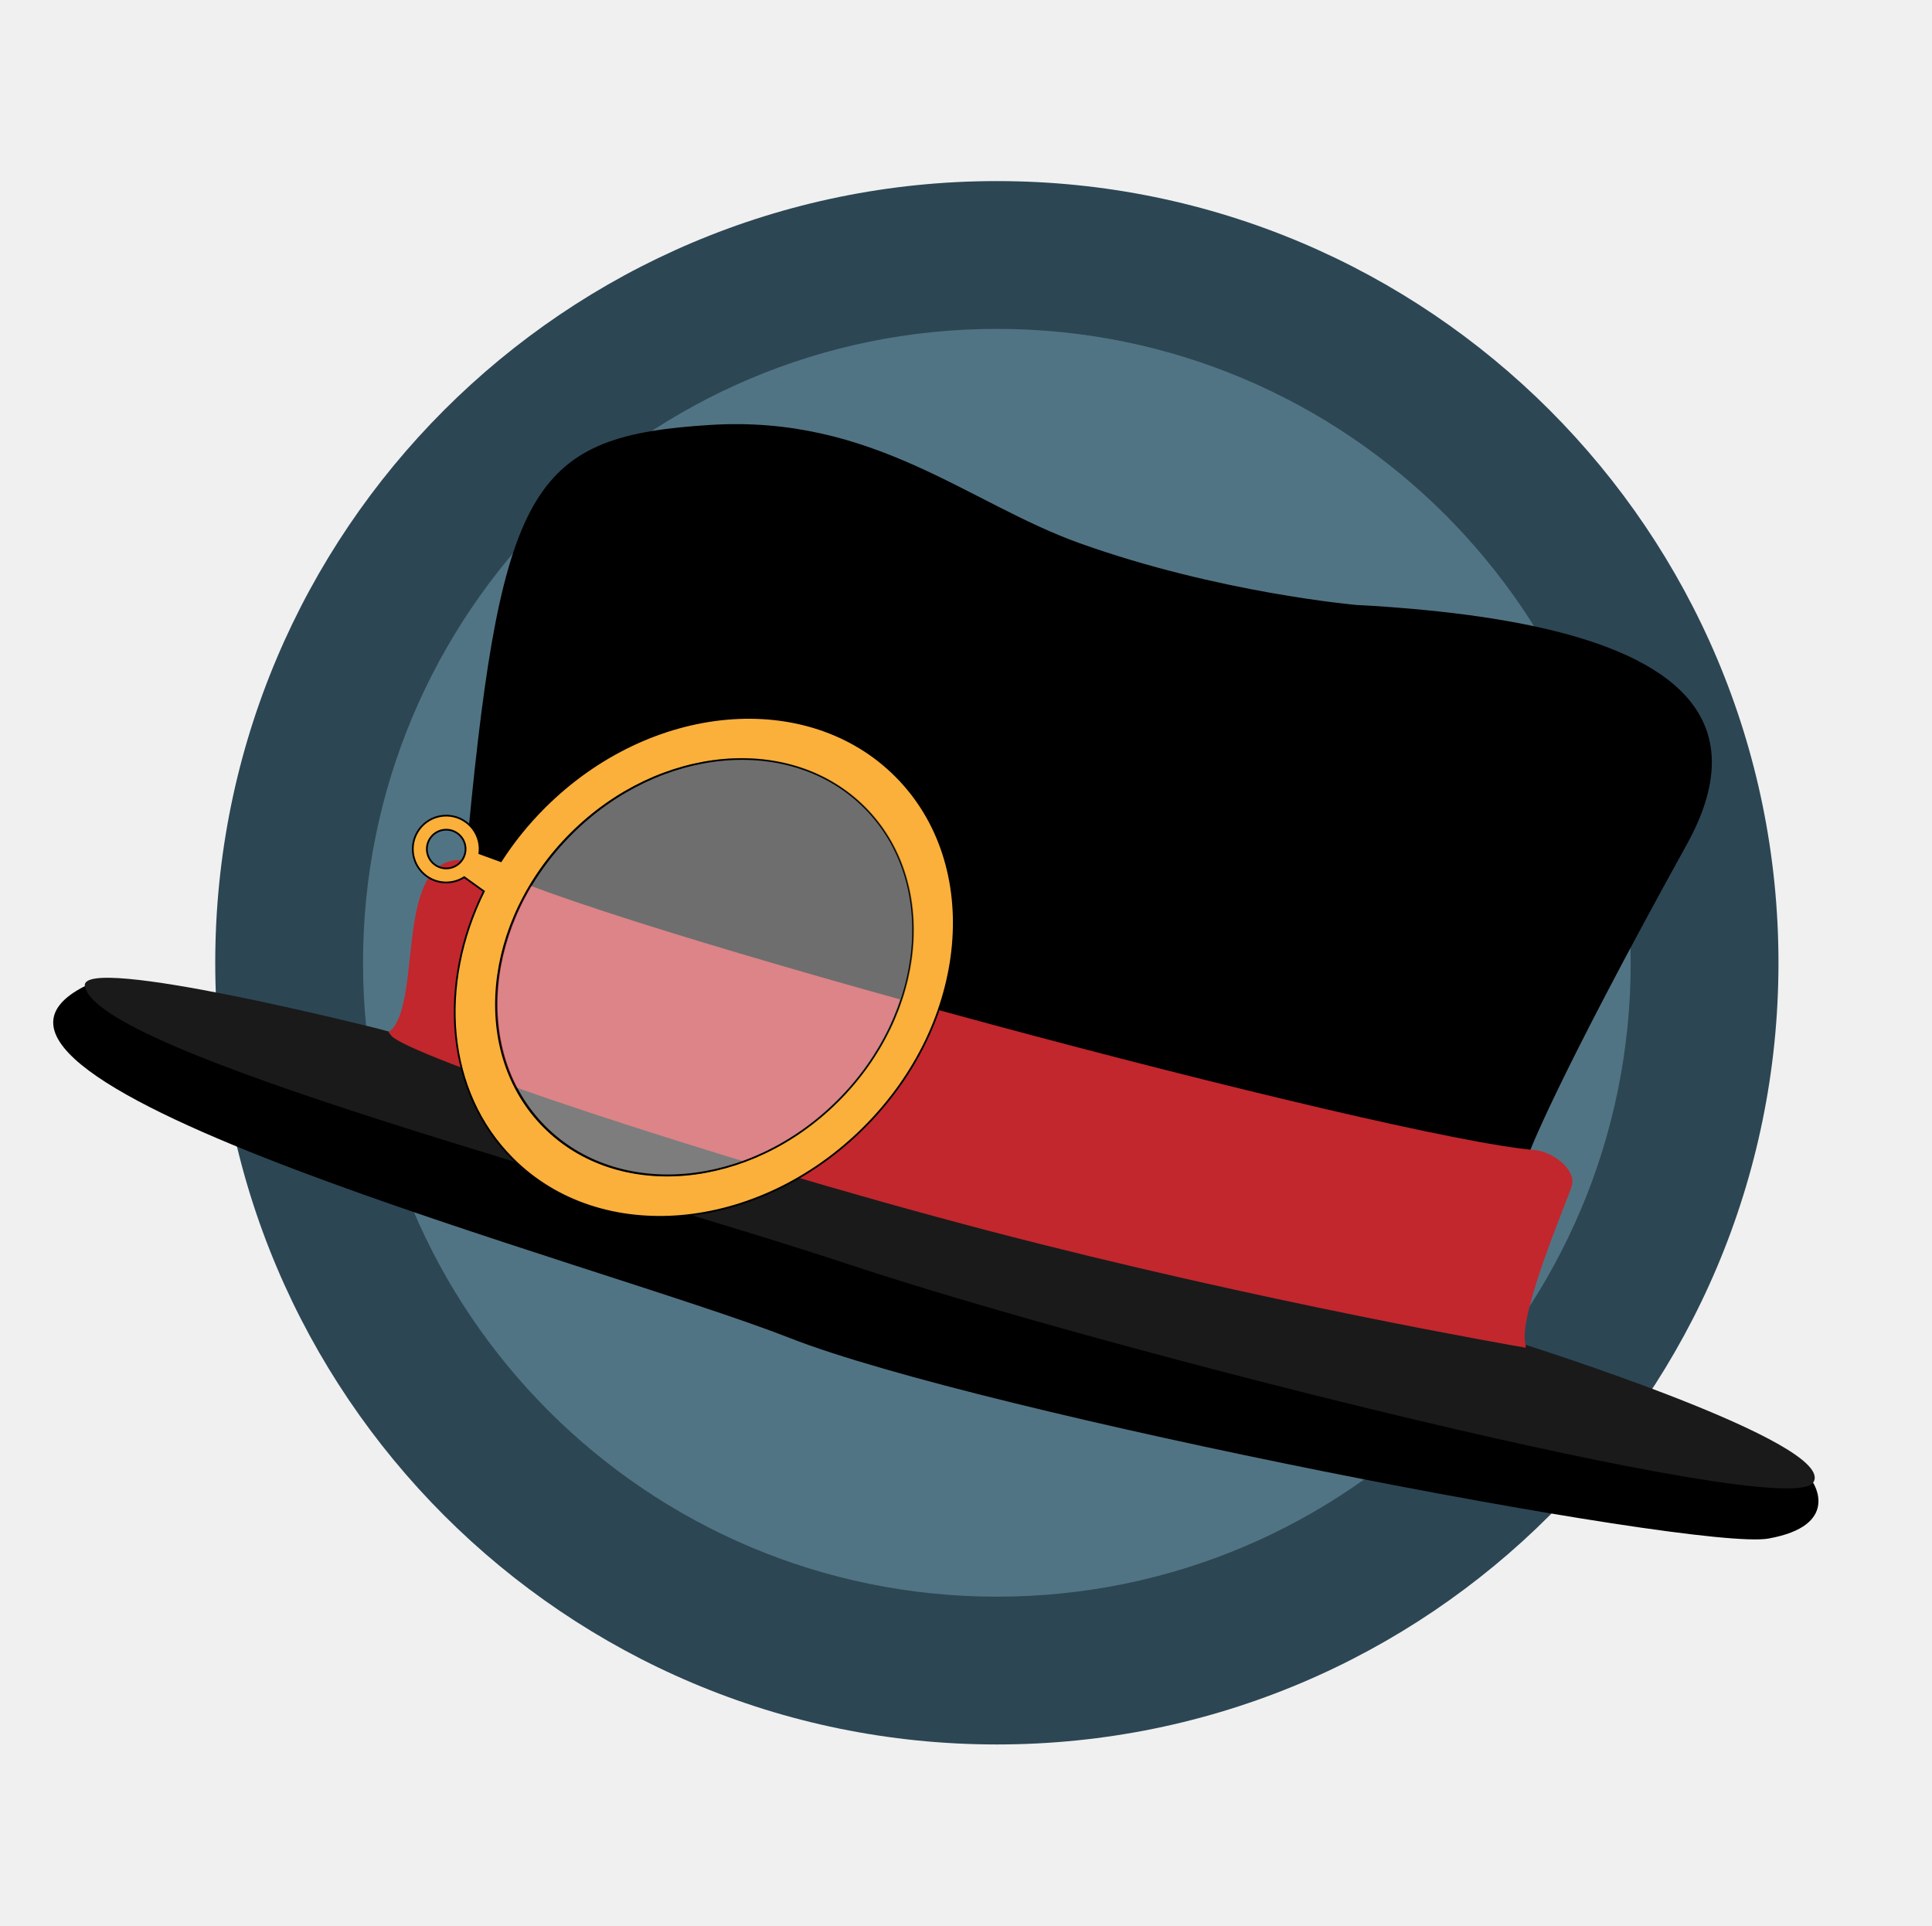
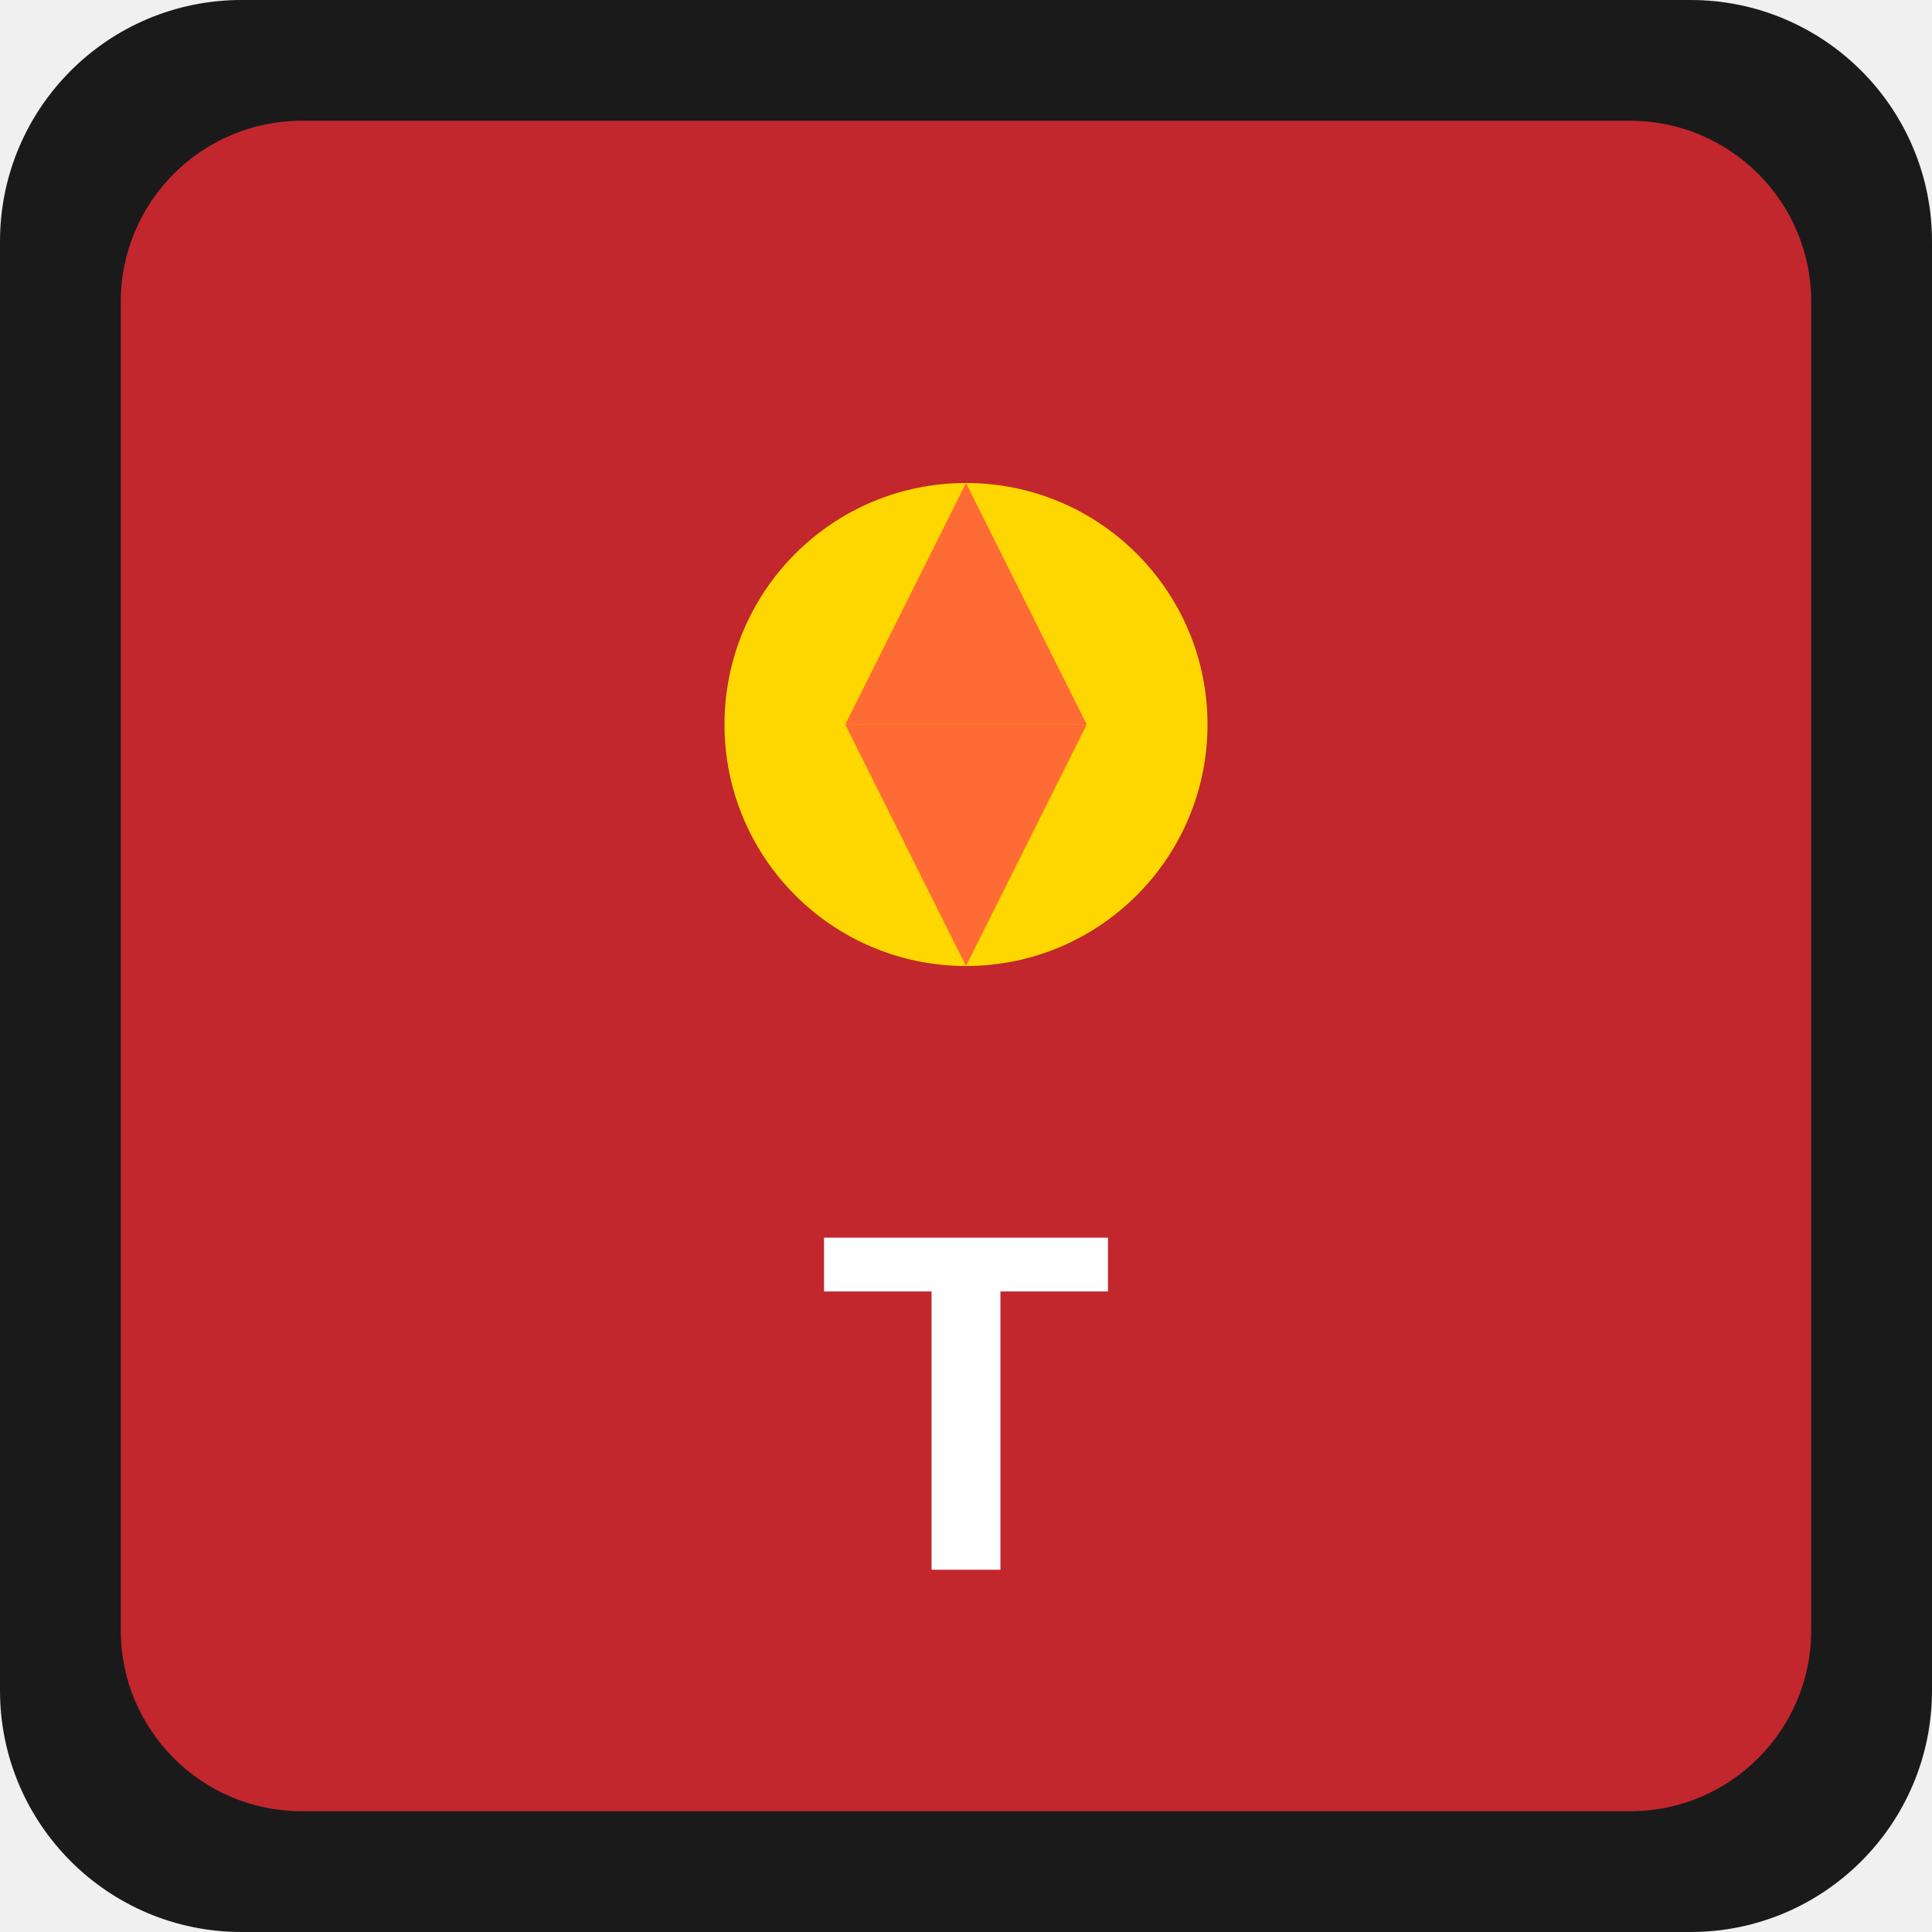
- <svg xmlns="http://www.w3.org/2000/svg" id="Capa_2" data-name="Capa 2" viewBox="0 0 2038 2031">
-   <defs>
-     <style>
-       .cls-1 {
-         fill: #c1272d;
-       }
- 
-       .cls-1, .cls-2, .cls-3, .cls-4, .cls-5 {
-         stroke-width: 0px;
-       }
- 
-       .cls-3 {
-         fill: #1a1a1a;
-       }
- 
-       .cls-6 {
-         fill: #fff;
-         opacity: .43;
-       }
- 
-       .cls-6, .cls-7, .cls-8 {
-         stroke-miterlimit: 10;
-       }
- 
-       .cls-6, .cls-8 {
-         stroke: #000;
-         stroke-width: 1.86px;
-       }
- 
-       .cls-4 {
-         fill: #2c4654;
-       }
- 
-       .cls-7 {
-         fill: none;
-         stroke: #c1272d;
-         stroke-width: 7.09px;
-       }
- 
-       .cls-8 {
-         fill: #fbb03b;
-       }
- 
-       .cls-5 {
-         fill: #517484;
-       }
-     </style>
-   </defs>
-   <circle class="cls-4" cx="1051.55" cy="1015.5" r="824.5" />
-   <circle class="cls-5" cx="1051.55" cy="1015.5" r="668.61" />
-   <g>
-     <path class="cls-2" d="m1912.57,1563.94s29.69,45.12-47.1,58.87c-76.8,13.75-830.68-132.28-1032.2-211.48-201.52-79.2-941.96-270.87-743.76-371.2l1823.06,523.81Z" />
-     <path class="cls-2" d="m1430.69,638.05s-145.03-12.57-291.78-65.09c-117.7-42.12-217.32-135.51-389.81-124.75-185.27,11.56-219.66,60.95-254.9,427.52-35.24,366.57,12.43,39.28,12.43,39.28,0,0,627.22,248.39,643.45,256.08,16.23,7.69,462.31,46.71,462.31,46.71,0,0,25.49-71.29,167.01-327.2,141.52-255.91-320.3-259.68-586.11-255.32" />
-     <path class="cls-3" d="m1605.29,1417.21s335.94,105.57,307.28,146.73c-28.66,41.16-745.65-140.29-1013.75-229.19-268.1-88.9-796.74-224.46-809.31-294.62-6.25-34.91,310.72,45.24,310.72,45.24l1205.06,331.84Z" />
-     <path class="cls-1" d="m1618.97,1216.61c15.38,1.24,40.1,18.04,35.62,33.25-4.48,15.21-55.55,132.44-49.3,167.34,0,0-274.71-47.29-562.36-122.67-300.15-78.66-614.06-185.95-628.21-205.18,37.62-34.93-.61-208.22,91.92-174.35,104.51,60.55,959.67,289.31,1112.33,301.61Z" />
-     <path class="cls-7" d="m1618.97,1216.61c15.38,1.24,40.1,18.04,35.62,33.25-4.48,15.21-55.55,132.44-49.3,167.34,0,0-274.71-47.29-562.36-122.67-300.15-78.66-614.06-185.95-628.21-205.18,37.62-34.93-.61-208.22,91.92-174.35,104.51,60.55,959.67,289.31,1112.33,301.61Z" />
-   </g>
-   <g>
-     <path class="cls-8" d="m945.11,818.58c-93.08-93.29-259.08-78.59-370.76,32.84-17.79,17.75-33.12,36.88-45.96,56.89-7.82-2.84-16.76-6.09-22.72-8.27,1.58-12.42-3.52-25.29-14.4-33.11-15.81-11.37-37.85-7.76-49.21,8.05-11.37,15.81-7.76,37.85,8.05,49.21,12.08,8.68,27.79,8.6,39.6,1.03l20.7,14.88c-48.7,98.82-40.3,211.28,30.25,282,93.08,93.29,259.08,78.59,370.76-32.84,111.68-111.43,126.76-277.39,33.68-370.69Zm-457.84,88.89c-6.58,9.16-19.34,11.24-28.49,4.66-9.16-6.58-11.24-19.34-4.66-28.49,6.58-9.15,19.34-11.24,28.49-4.66,9.16,6.58,11.24,19.34,4.66,28.49Zm396.26,253.83c-93.2,92.99-231.72,105.25-309.39,27.4-77.67-77.85-65.09-216.34,28.11-309.33,93.2-92.99,231.72-105.25,309.39-27.4,77.67,77.85,65.09,216.34-28.11,309.33Z" />
-     <ellipse class="cls-6" cx="743.58" cy="1020.02" rx="238.38" ry="199.13" transform="translate(-503.26 823.13) rotate(-44.93)" />
-   </g>
+ <svg xmlns="http://www.w3.org/2000/svg" width="32" height="32">
+   <rect width="32" height="32" fill="#1a1a1a" rx="4" />
+   <rect x="2" y="2" width="28" height="28" fill="#c1272d" rx="3" />
+   <circle cx="16" cy="12" r="4" fill="#ffd700" />
+   <path d="M16 8 L18 12 L14 12 Z" fill="#ff6b35" />
+   <path d="M16 16 L18 12 L14 12 Z" fill="#ff6b35" />
+   <text x="16" y="26" text-anchor="middle" fill="white" font-family="Arial, sans-serif" font-size="8" font-weight="bold">T</text>
</svg>
